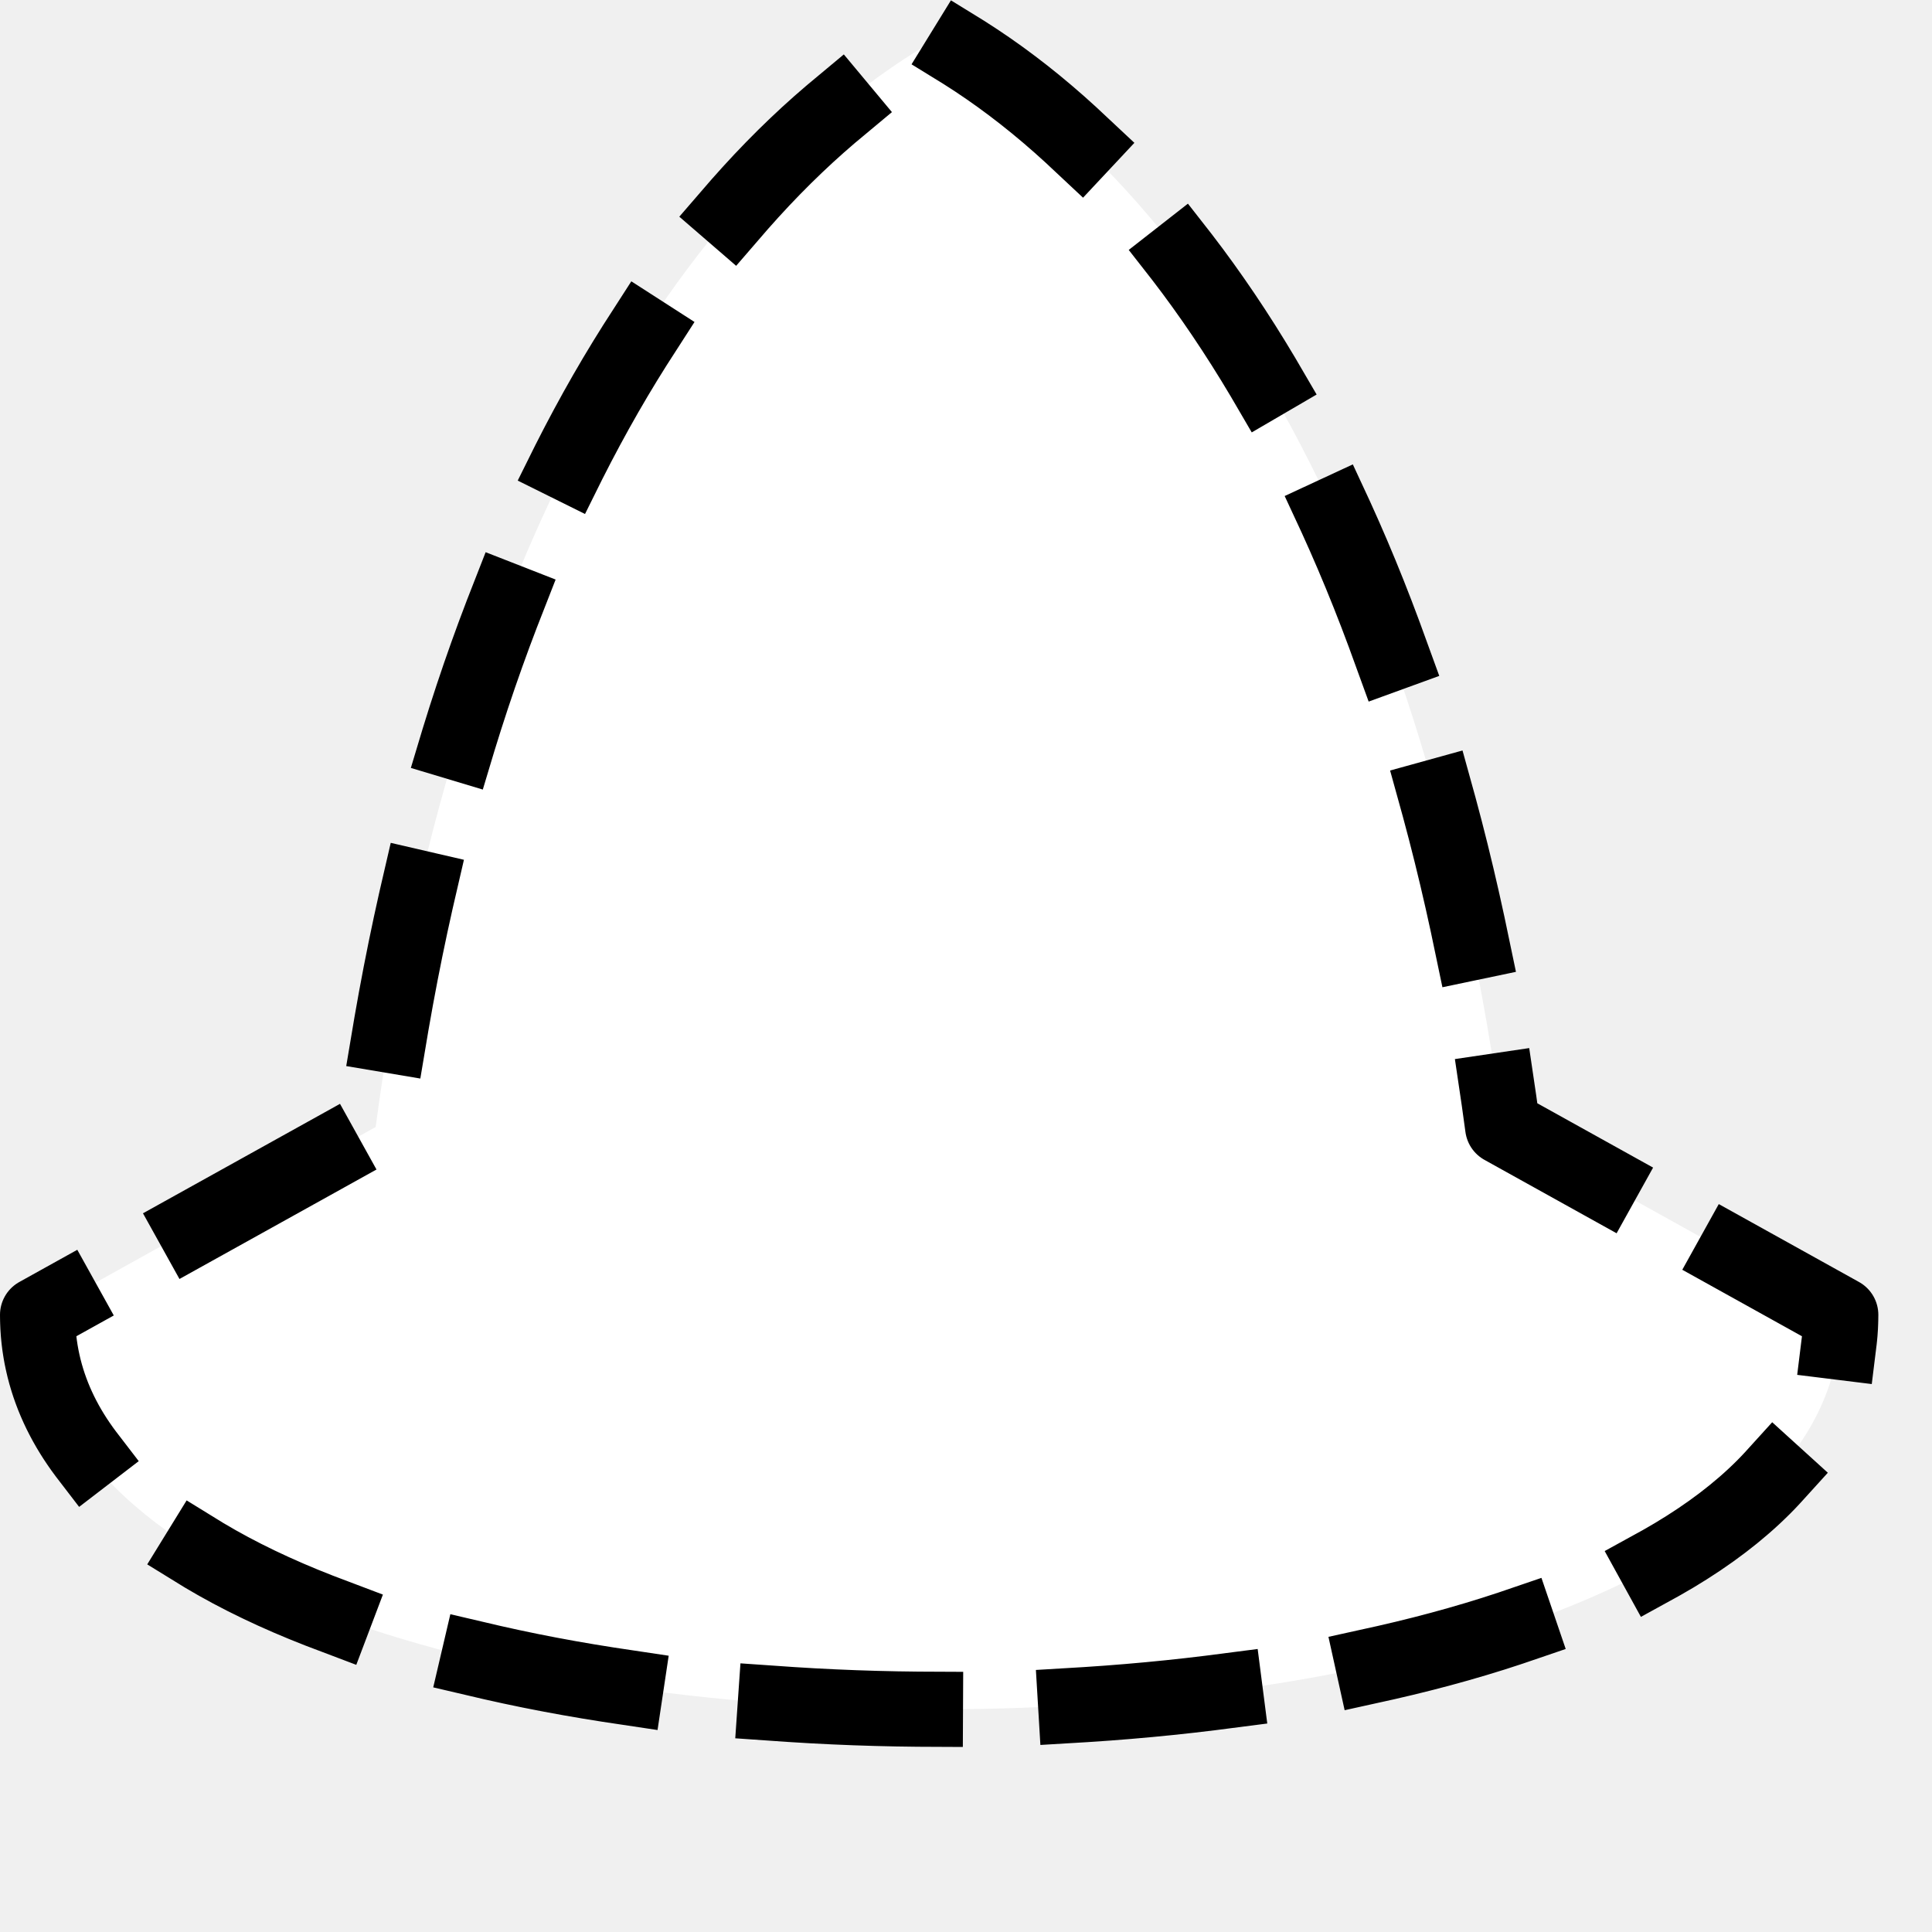
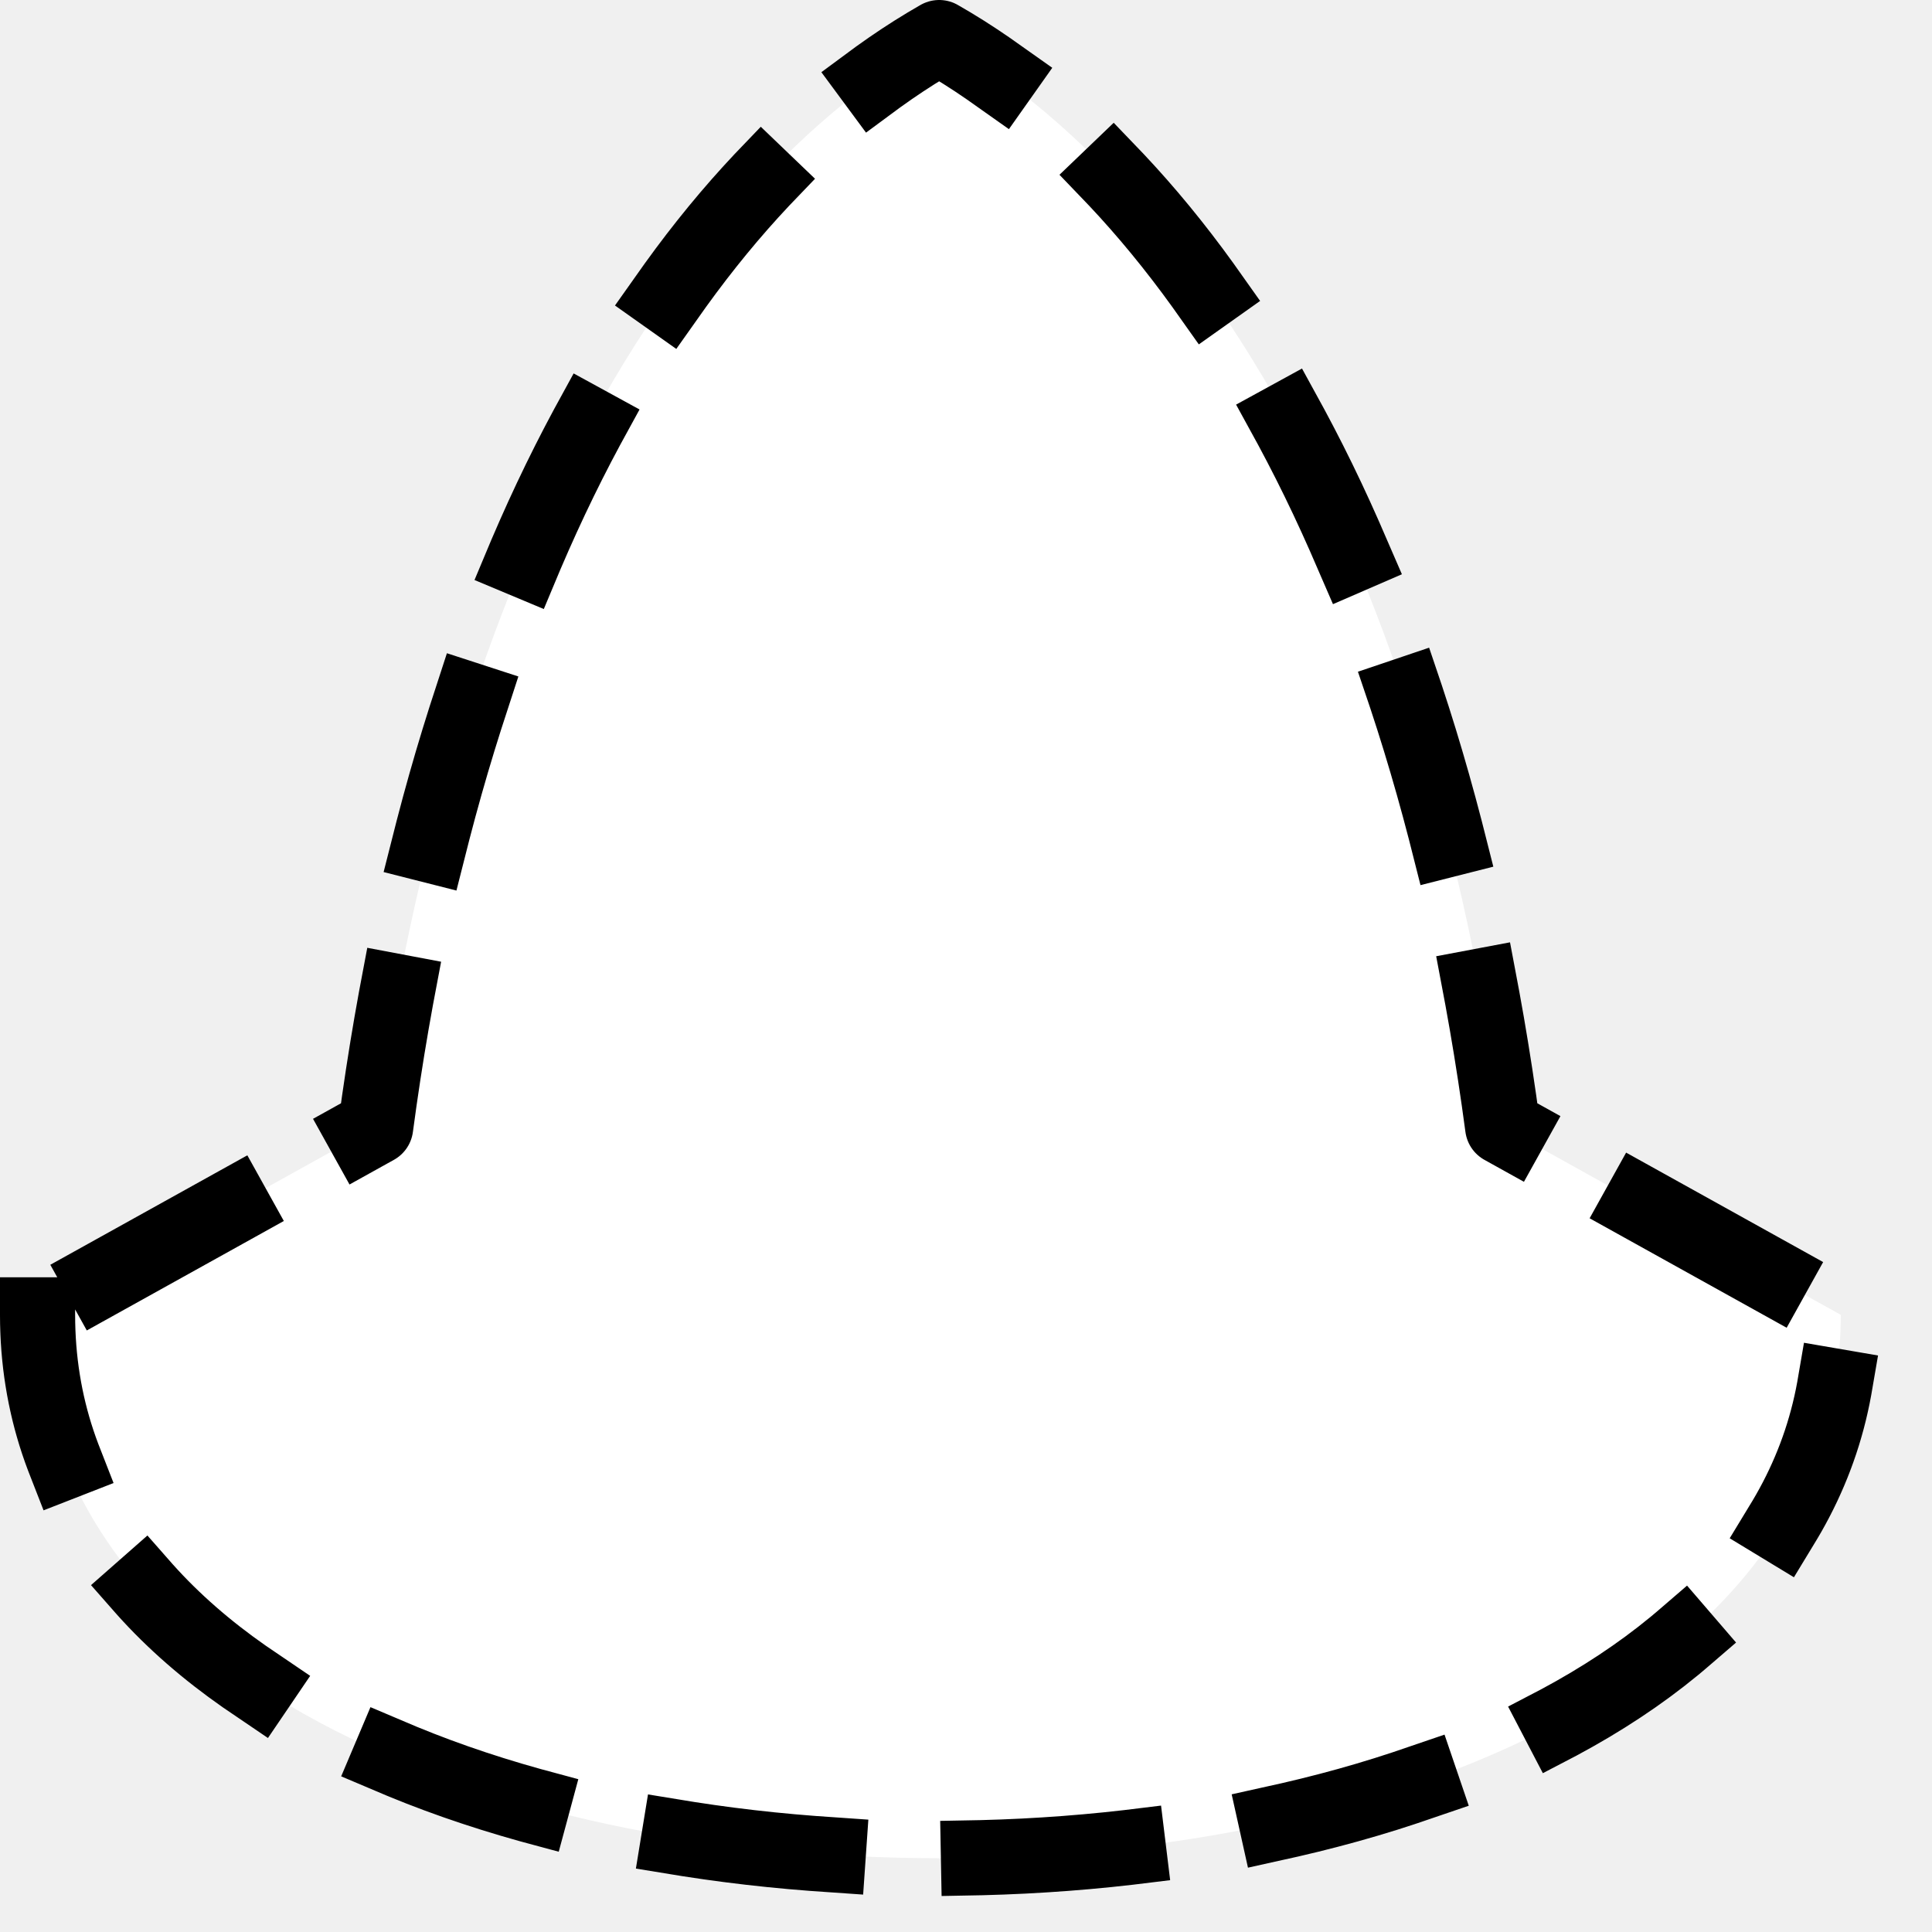
<svg xmlns="http://www.w3.org/2000/svg" width="36" height="36" version="1.1">
  <g id="layer1">
-     <path style="fill:#ffffff; stroke:#000000; stroke-width:1.4; stroke-linecap:square;                       stroke-linejoin:round; stroke-miterlimit:2.8; stroke-dasharray:2.8,2.8; stroke-dashoffset:0" d="M 0.7,24.5 C 0.7,34.3 34.3,34.3 34.3,24.5 L 28,21 C 26.6,10.5 22.4,3.5 17.5,0.7 C 12.6,3.5 8.4,10.5 7,21 z" />
+     <path style="fill:#ffffff; stroke:#000000; stroke-width:1.4; stroke-linecap:square;                       stroke-linejoin:round; stroke-miterlimit:2.8; stroke-dasharray:2.8,2.8; stroke-dashoffset:0" d="M 0.7,24.5 C 0.7,38 34.3,38 34.3,24.5 L 28,21 C 26.6,10.5 22.4,3.5 17.5,0.7 C 12.6,3.5 8.4,10.5 7,21 z" />
  </g>
</svg>
